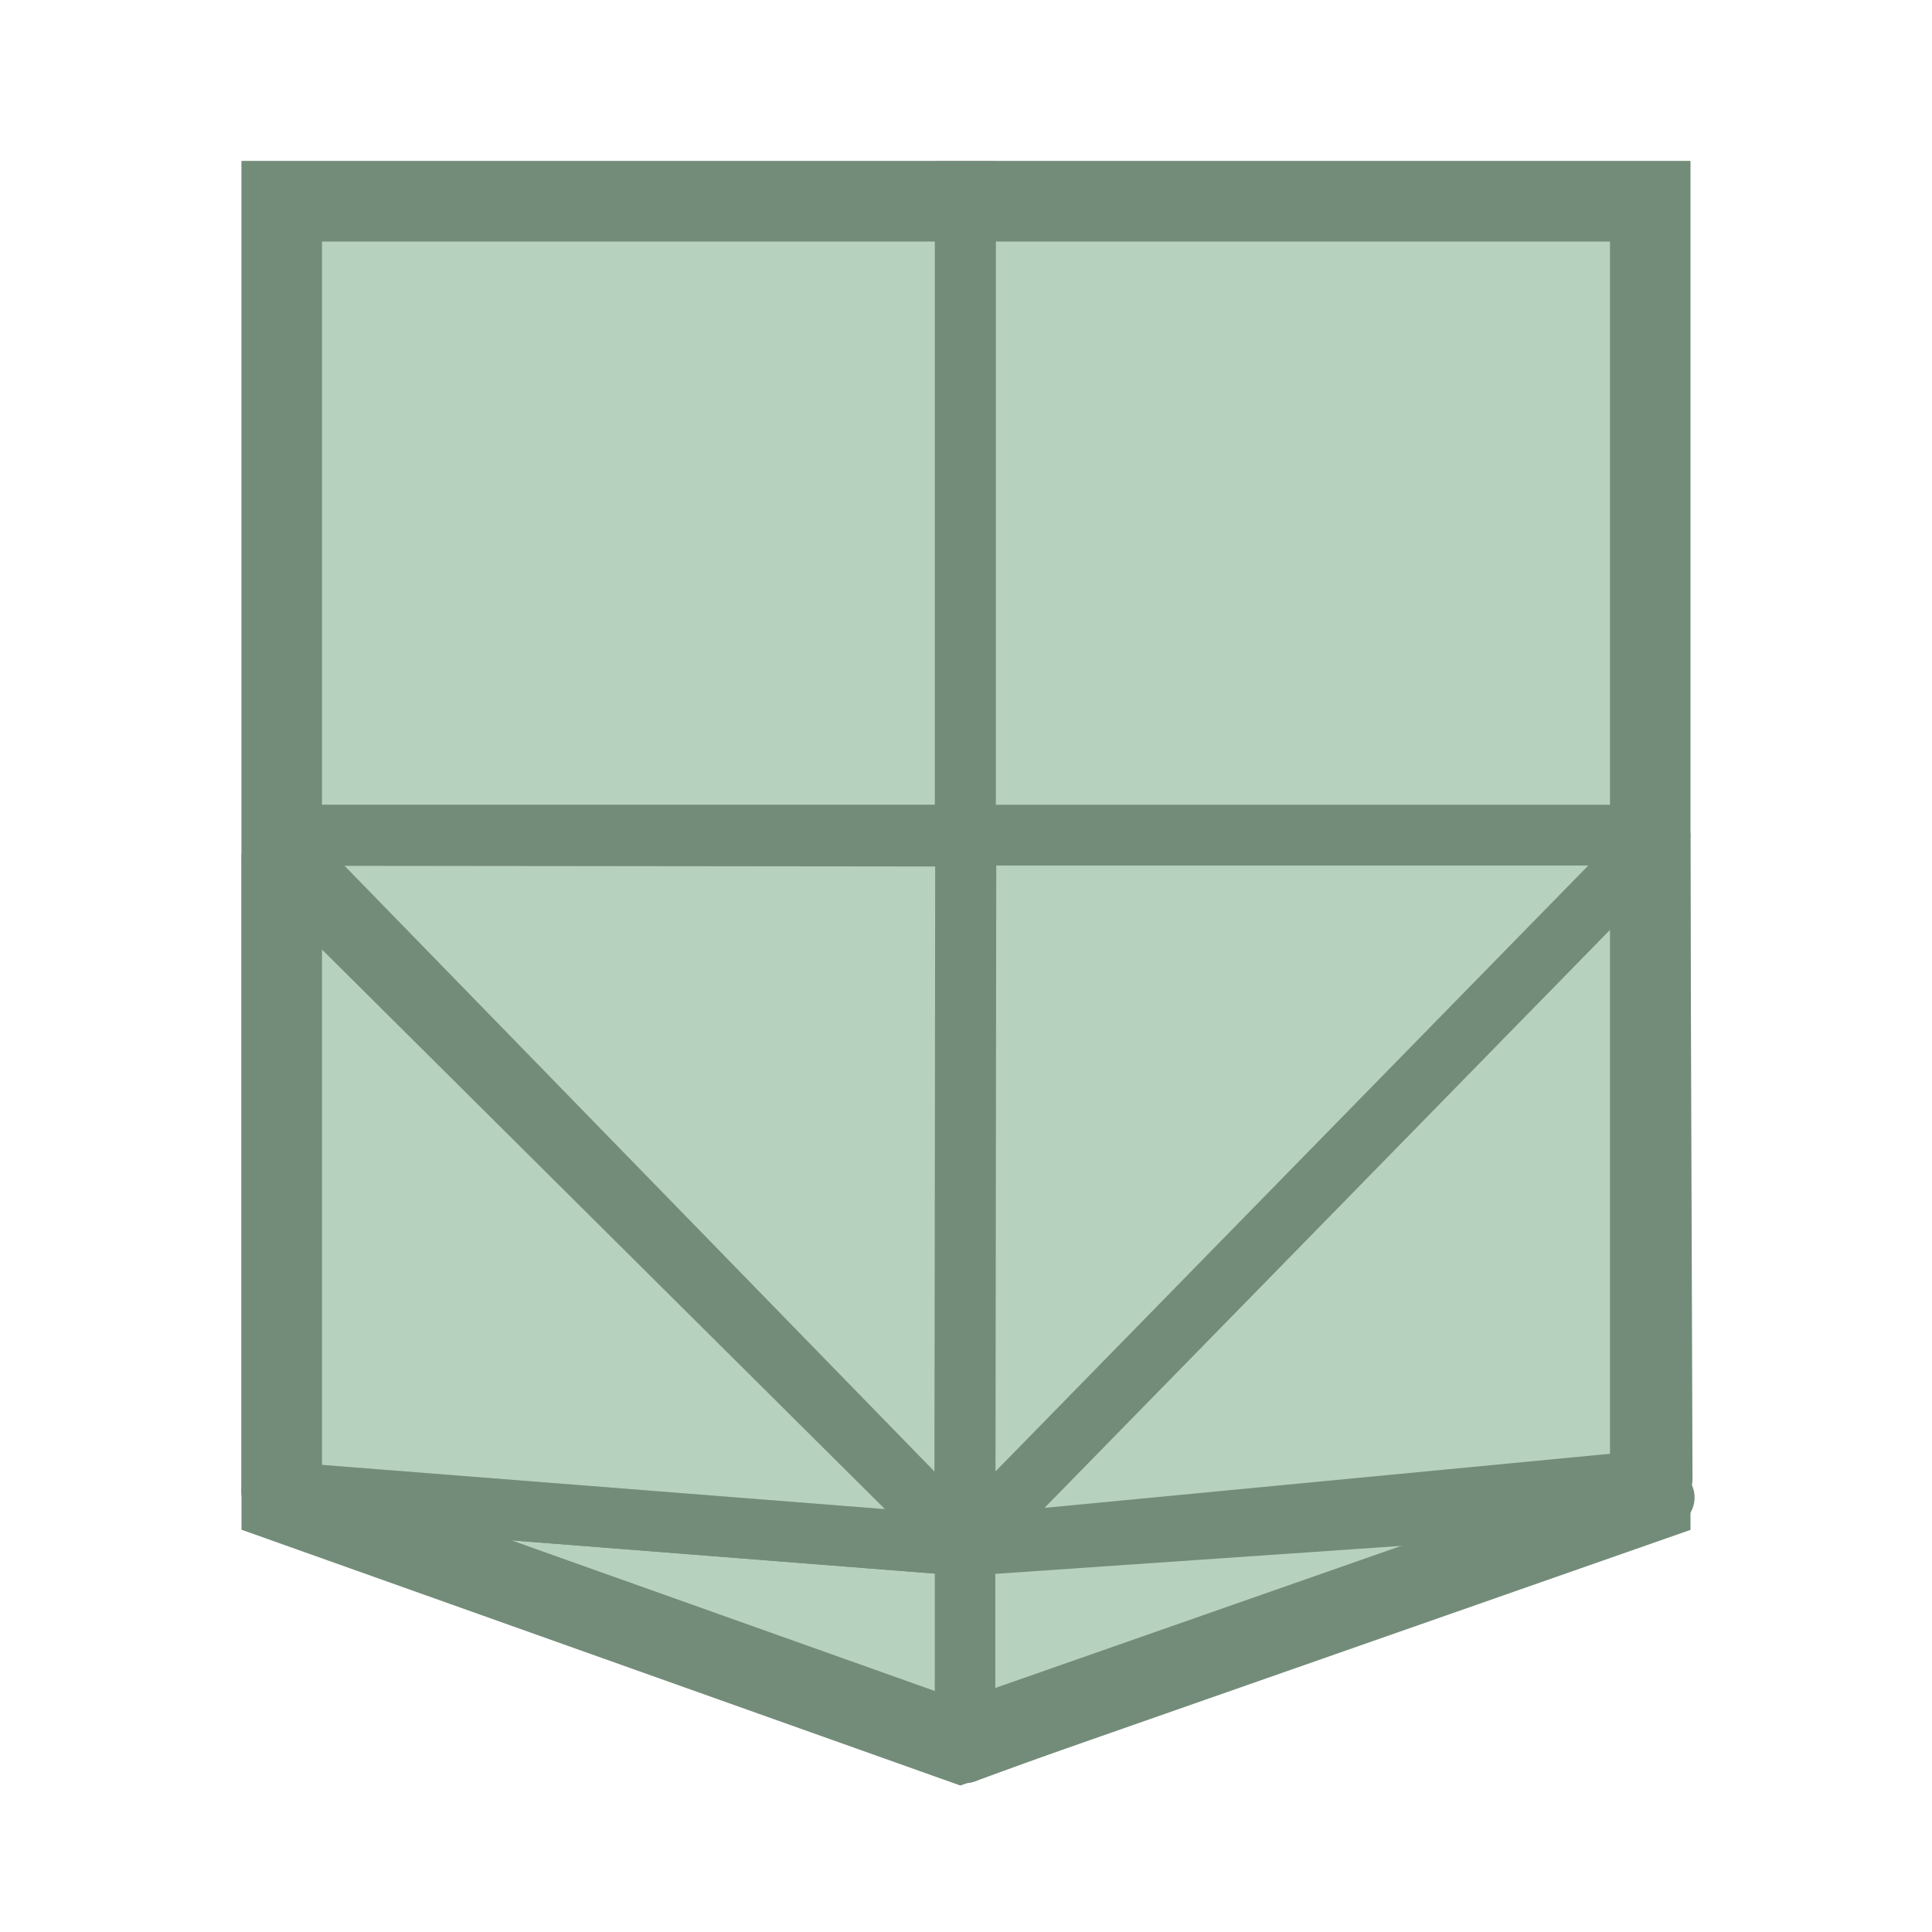
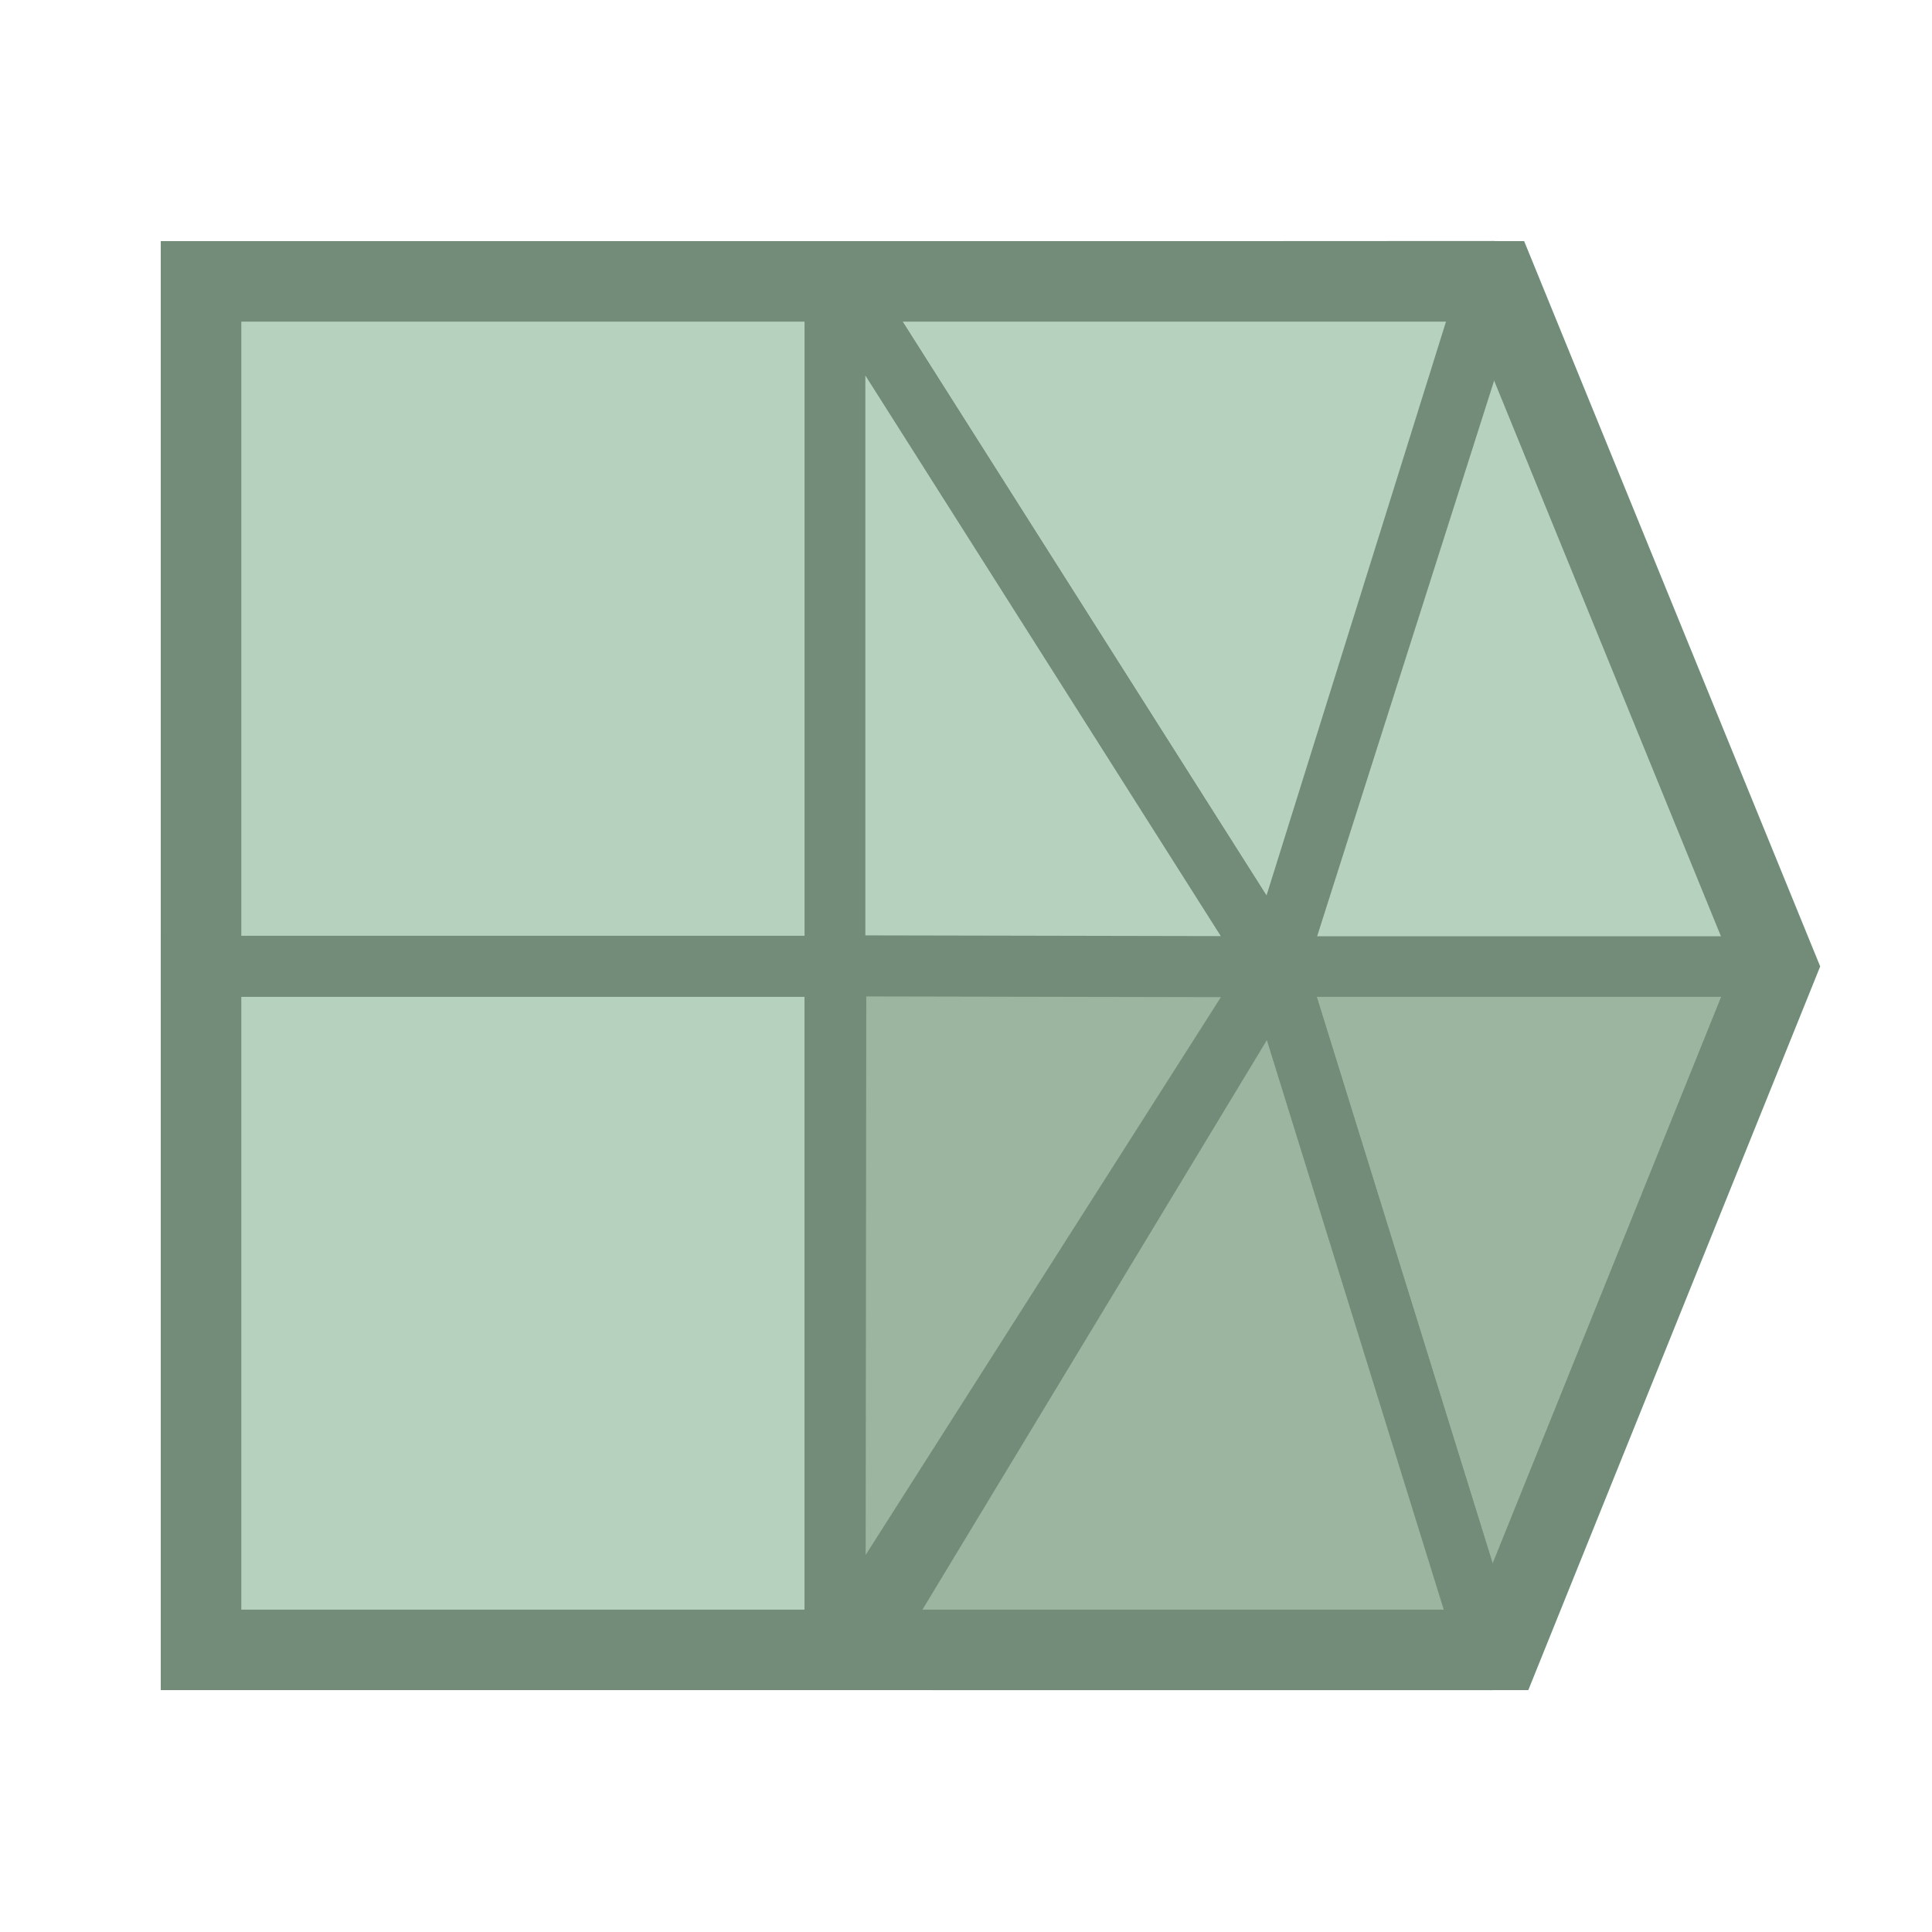
<svg xmlns="http://www.w3.org/2000/svg" width="48" height="48" viewBox="0 0 48 48" version="1.1" id="svg1" xml:space="preserve">
  <defs id="defs1" />
  <g id="DarkThemeEnabledLayer" style="display:inline">
-     <path style="display:inline;fill:none;stroke:#738c79;stroke-width:1.5;stroke-linecap:butt;stroke-linejoin:miter;stroke-dasharray:none;stroke-opacity:1" d="M 22.933,21.658 Z" id="path9-4-9" />
-     <path style="display:inline;fill:#a4c5ac;fill-opacity:0.8;stroke:#738c79;stroke-width:1.509;stroke-linecap:butt;stroke-linejoin:miter;stroke-dasharray:none;stroke-opacity:1" d="m 6.761,4.76 v 15.987 0 H 23.981 V 4.76 Z" id="path3-9-1-8-2-5" />
-     <path style="display:inline;fill:#a4c5ac;fill-opacity:0.8;stroke:#738c79;stroke-width:1.511;stroke-linecap:butt;stroke-linejoin:miter;stroke-dasharray:none;stroke-opacity:1" d="m 23.986,4.761 v 15.989 0 H 41.235 V 4.761 Z" id="path3-9-1-8-95" />
-     <path style="display:inline;fill:#a4c5ac;fill-opacity:0.8;stroke:#738c79;stroke-width:1.5;stroke-linecap:round;stroke-linejoin:round;stroke-dasharray:none;stroke-opacity:1" d="M 6.749,37.048 23.978,38.402 23.978,43.548 6.749,37.048" id="path3-5-5" />
-     <path style="display:inline;fill:#a4c5ac;fill-opacity:0.8;stroke:#738c79;stroke-width:1.5;stroke-linecap:round;stroke-linejoin:round;stroke-dasharray:none;stroke-opacity:1" d="M 41.351,37.205 23.978,38.402 v 5.146 l 17.373,-6.344" id="path3-2-2-52" />
-     <g id="g2" transform="matrix(0.9983376,0,0,0.9987406,0.02569128,0.04836476)" style="fill:#a4c5ac;fill-opacity:0.8;stroke:#738c79;stroke-width:1.001;stroke-opacity:1">
-       <path style="fill:#a4c5ac;fill-opacity:0.8;stroke:#738c79;stroke-width:1.502;stroke-linecap:butt;stroke-linejoin:round;stroke-dasharray:none;stroke-opacity:1" d="m 6.735,21.269 -0.001,15.779 17.244,1.354 z" id="path1" />
-       <path style="fill:#a4c5ac;fill-opacity:0.8;stroke:#738c79;stroke-width:1.502;stroke-linecap:butt;stroke-linejoin:round;stroke-dasharray:none;stroke-opacity:1" d="m 23.978,38.402 0.022,-17.646 -17.233,-0.019 17.211,17.665" id="path2" />
+     <path style="display:inline;fill:none;stroke:#738c79;stroke-width:1.5;stroke-linecap:butt;stroke-linejoin:miter;stroke-dasharray:none;stroke-opacity:1" d="M 21.653,25.058 Z" id="path9-4-9" />
+     <path style="display:inline;fill:#a4c5ac;fill-opacity:0.8;stroke:#738c79;stroke-width:1.509;stroke-linecap:butt;stroke-linejoin:miter;stroke-dasharray:none;stroke-opacity:1" d="m 4.755,41.23 h 15.987 v 0 -17.22 H 4.755 Z" id="path3-9-1-8-2-5" />
+     <path style="display:inline;fill:#a4c5ac;fill-opacity:0.8;stroke:#738c79;stroke-width:1.511;stroke-linecap:butt;stroke-linejoin:miter;stroke-dasharray:none;stroke-opacity:1" d="m 4.755,24.005 h 15.989 v 0 V 6.755 H 4.755 Z" id="path3-9-1-8-95" />
+     <path style="display:inline;fill:#a4c5ac;fill-opacity:0.8;stroke:#738c79;stroke-width:1.5;stroke-linecap:round;stroke-linejoin:round;stroke-dasharray:none;stroke-opacity:1" d="m 37.043,41.242 -5.346,-17.229 12.446,1.11e-4 -7.1,17.229" id="path3-5-5" />
+     <path style="display:inline;fill:#a4c5ac;fill-opacity:0.8;stroke:#738c79;stroke-width:1.5;stroke-linecap:round;stroke-linejoin:round;stroke-dasharray:none;stroke-opacity:1" d="M 37.2,6.739 31.697,24.013 H 44.043 L 37.2,6.739" id="path3-2-2-52" />
+     <g id="g2" transform="matrix(0,-0.9983376,0.9987406,0,0.04327275,47.96496)" style="fill:#a4c5ac;fill-opacity:0.8;stroke:#738c79;stroke-width:1.001;stroke-opacity:1">
+       <path style="fill:#a4c5ac;fill-opacity:0.8;stroke:#738c79;stroke-width:1.502;stroke-linecap:butt;stroke-linejoin:round;stroke-dasharray:none;stroke-opacity:1" d="m 6.735,21.269 -0.001,15.779 17.244,-5.355 z" id="path1" />
+       <path style="fill:#a4c5ac;fill-opacity:0.8;stroke:#738c79;stroke-width:1.502;stroke-linecap:butt;stroke-linejoin:round;stroke-dasharray:none;stroke-opacity:1" d="m 23.978,31.694 0.022,-10.938 -17.233,-0.019 17.211,10.957" id="path2" />
    </g>
-     <g id="g4" transform="matrix(-1.007579,0,0,1,48.13765,0)" style="fill:#a4c5ac;fill-opacity:0.8;stroke:#738c79;stroke-width:0.996;stroke-opacity:1">
-       <path style="fill:#a4c5ac;fill-opacity:0.8;stroke:#738c79;stroke-width:1.494;stroke-linecap:butt;stroke-linejoin:round;stroke-dasharray:none;stroke-opacity:1" d="M 6.843,20.756 6.789,36.745 23.978,38.402 Z" id="path3" />
-       <path style="fill:#a4c5ac;fill-opacity:0.8;stroke:#738c79;stroke-width:1.494;stroke-linecap:butt;stroke-linejoin:round;stroke-dasharray:none;stroke-opacity:1" d="M 23.978,38.402 23.956,20.756 H 6.843 L 23.978,38.402" id="path4" />
+     <g id="g4" transform="matrix(0,1.007579,1,0,-0.00509201,-0.147)" style="fill:#a4c5ac;fill-opacity:0.8;stroke:#738c79;stroke-width:0.996;stroke-opacity:1">
+       <path style="fill:#a4c5ac;fill-opacity:0.8;stroke:#738c79;stroke-width:1.494;stroke-linecap:butt;stroke-linejoin:round;stroke-dasharray:none;stroke-opacity:1" d="m 6.843,20.756 -0.008,16.349 17.143,-5.402 z" id="path3" />
+       <path style="fill:#a4c5ac;fill-opacity:0.8;stroke:#738c79;stroke-width:1.494;stroke-linecap:butt;stroke-linejoin:round;stroke-dasharray:none;stroke-opacity:1" d="M 23.978,31.702 23.956,20.756 H 6.843 L 23.978,31.702" id="path4" />
    </g>
-     <path id="rect1" style="fill:none;fill-opacity:0.8;stroke:#738c79;stroke-width:2;stroke-linecap:round;stroke-opacity:1;paint-order:fill markers stroke" d="M 7,5 H 41 V 37.3 l -17.139,6 -16.861,-6 z" />
+     <path id="rect1" style="fill:none;fill-opacity:0.8;stroke:#738c79;stroke-width:2;stroke-linecap:round;stroke-opacity:1;paint-order:fill markers stroke" d="M 4.995,40.991 V 6.991 H 37.195 l 6.948,17.022 -6.848,16.978 z" />
+     <path style="display:inline;fill:#738c79;fill-opacity:0.4;stroke:none;stroke-width:1px;stroke-linecap:butt;stroke-linejoin:miter;stroke-opacity:1" d="M 20.75,24.19 V 40.701 H 37.173 L 43.903,24.209 Z" id="path5" />
  </g>
</svg>
